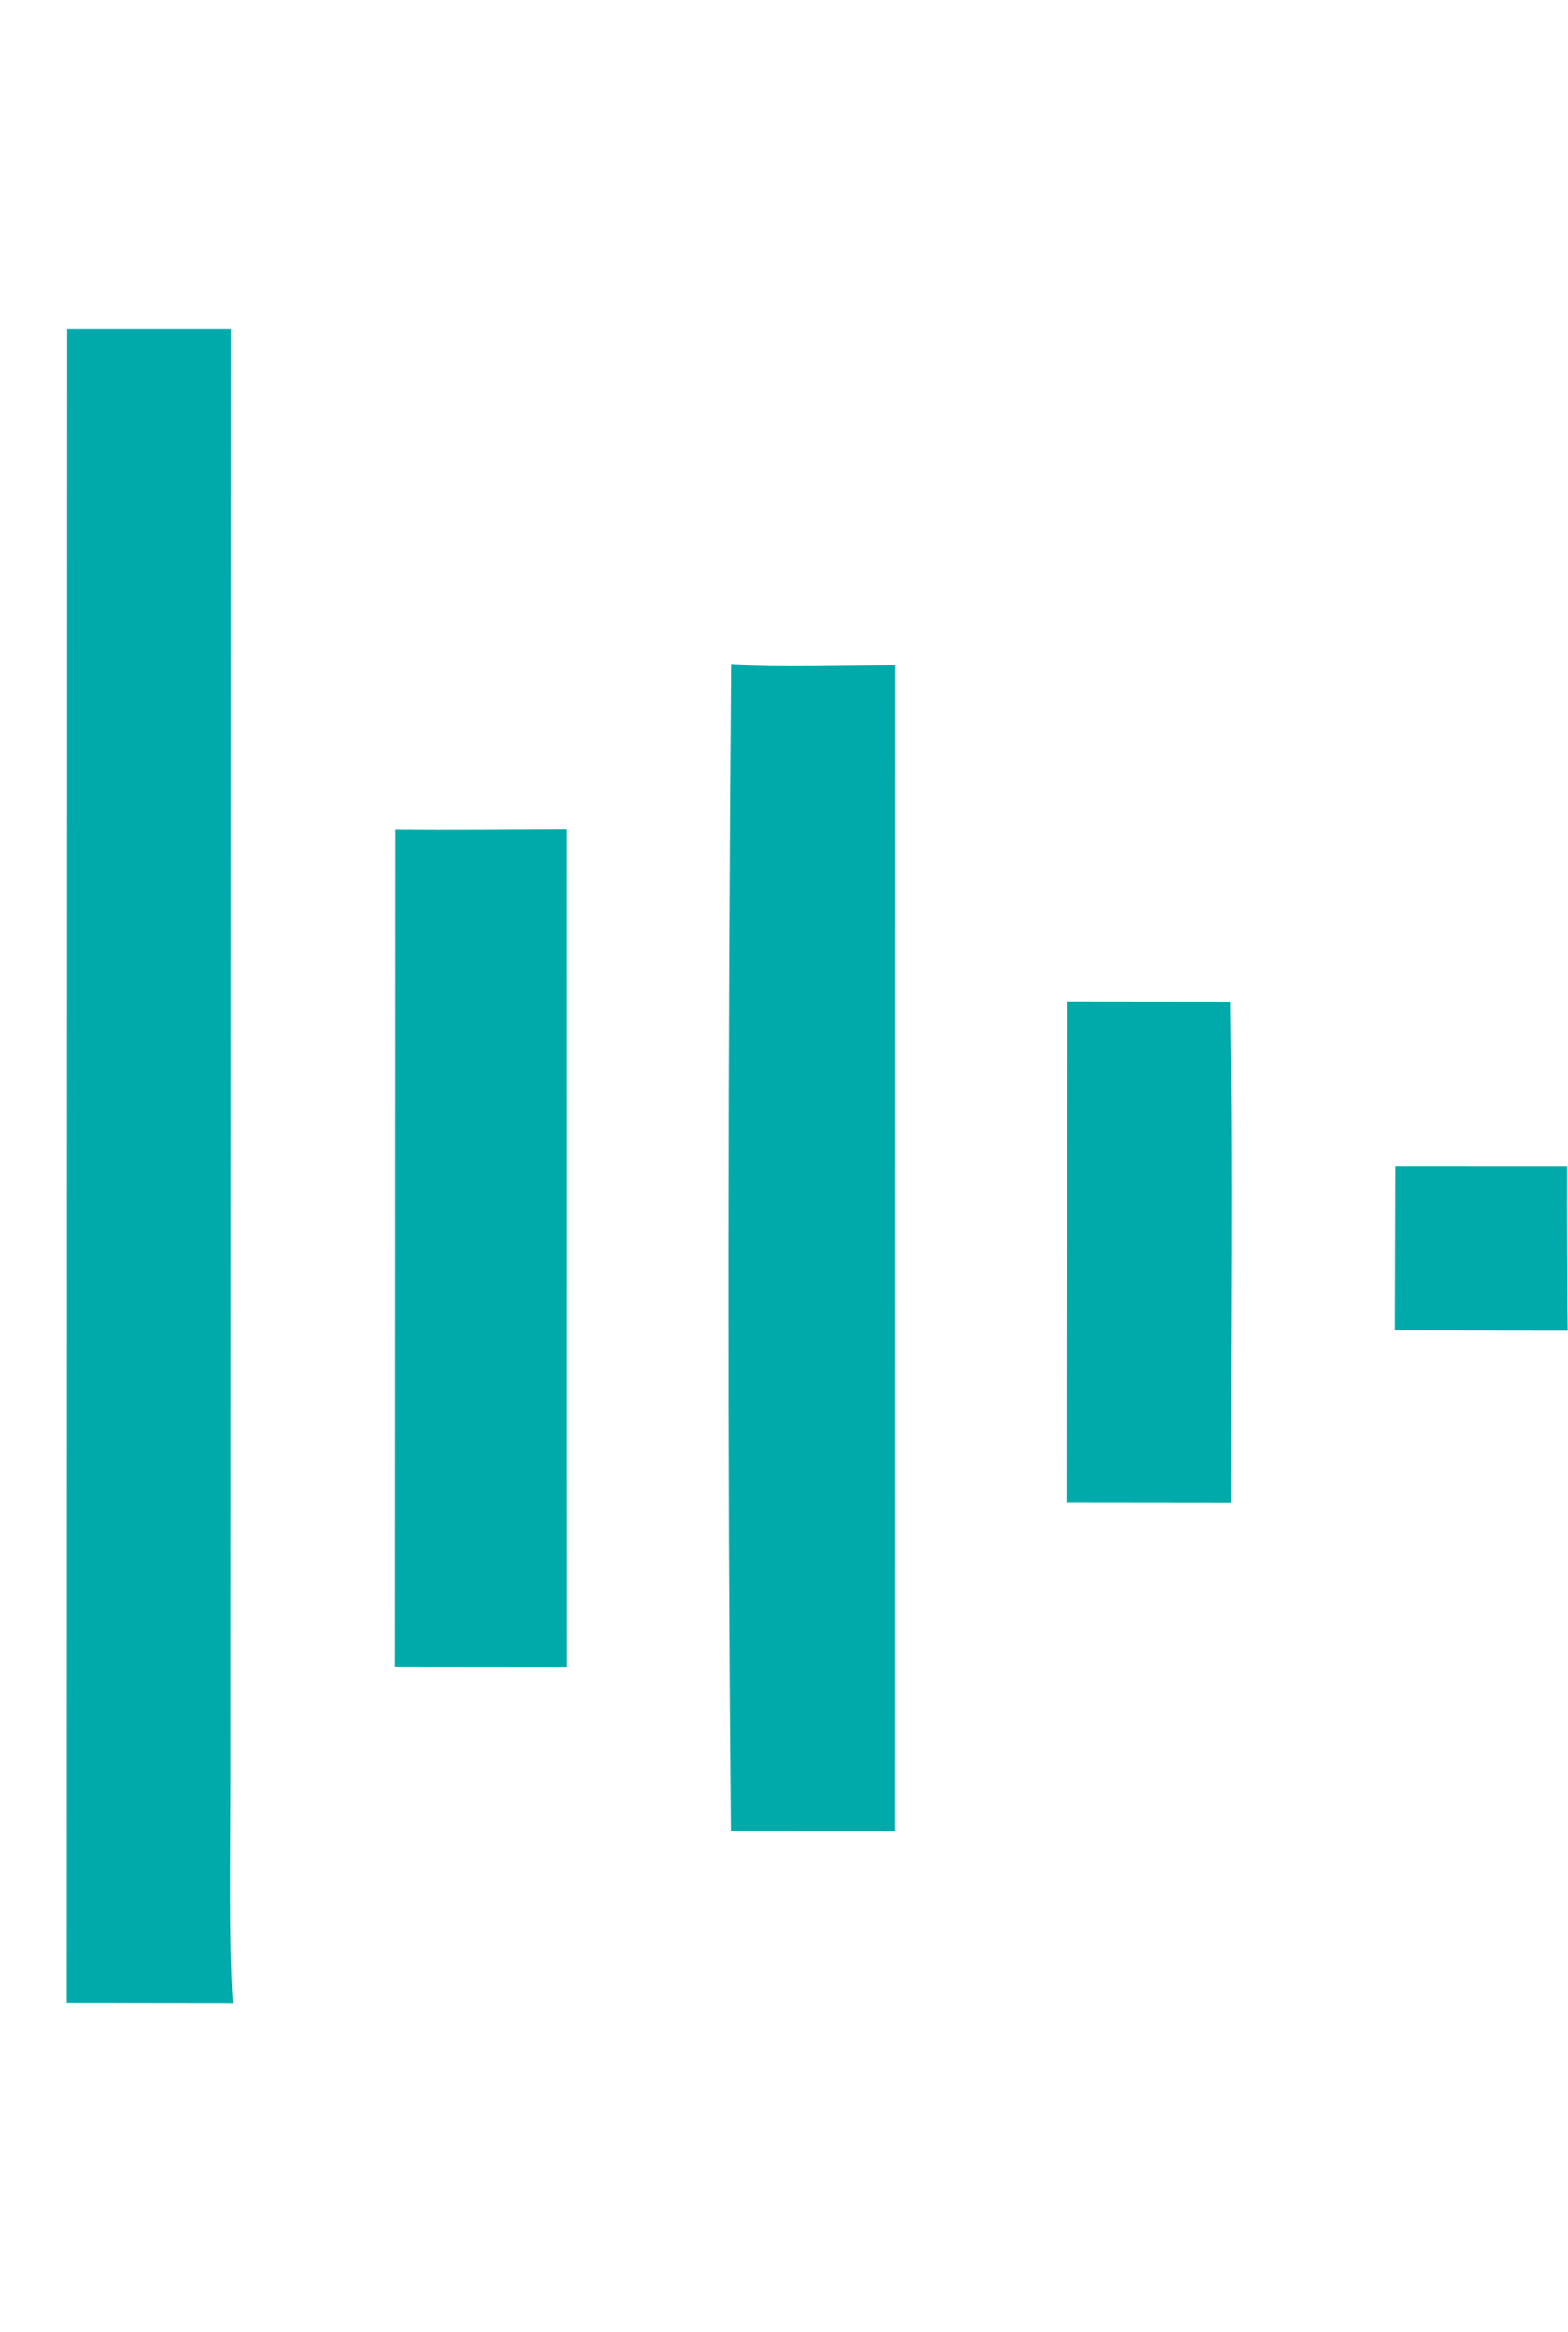
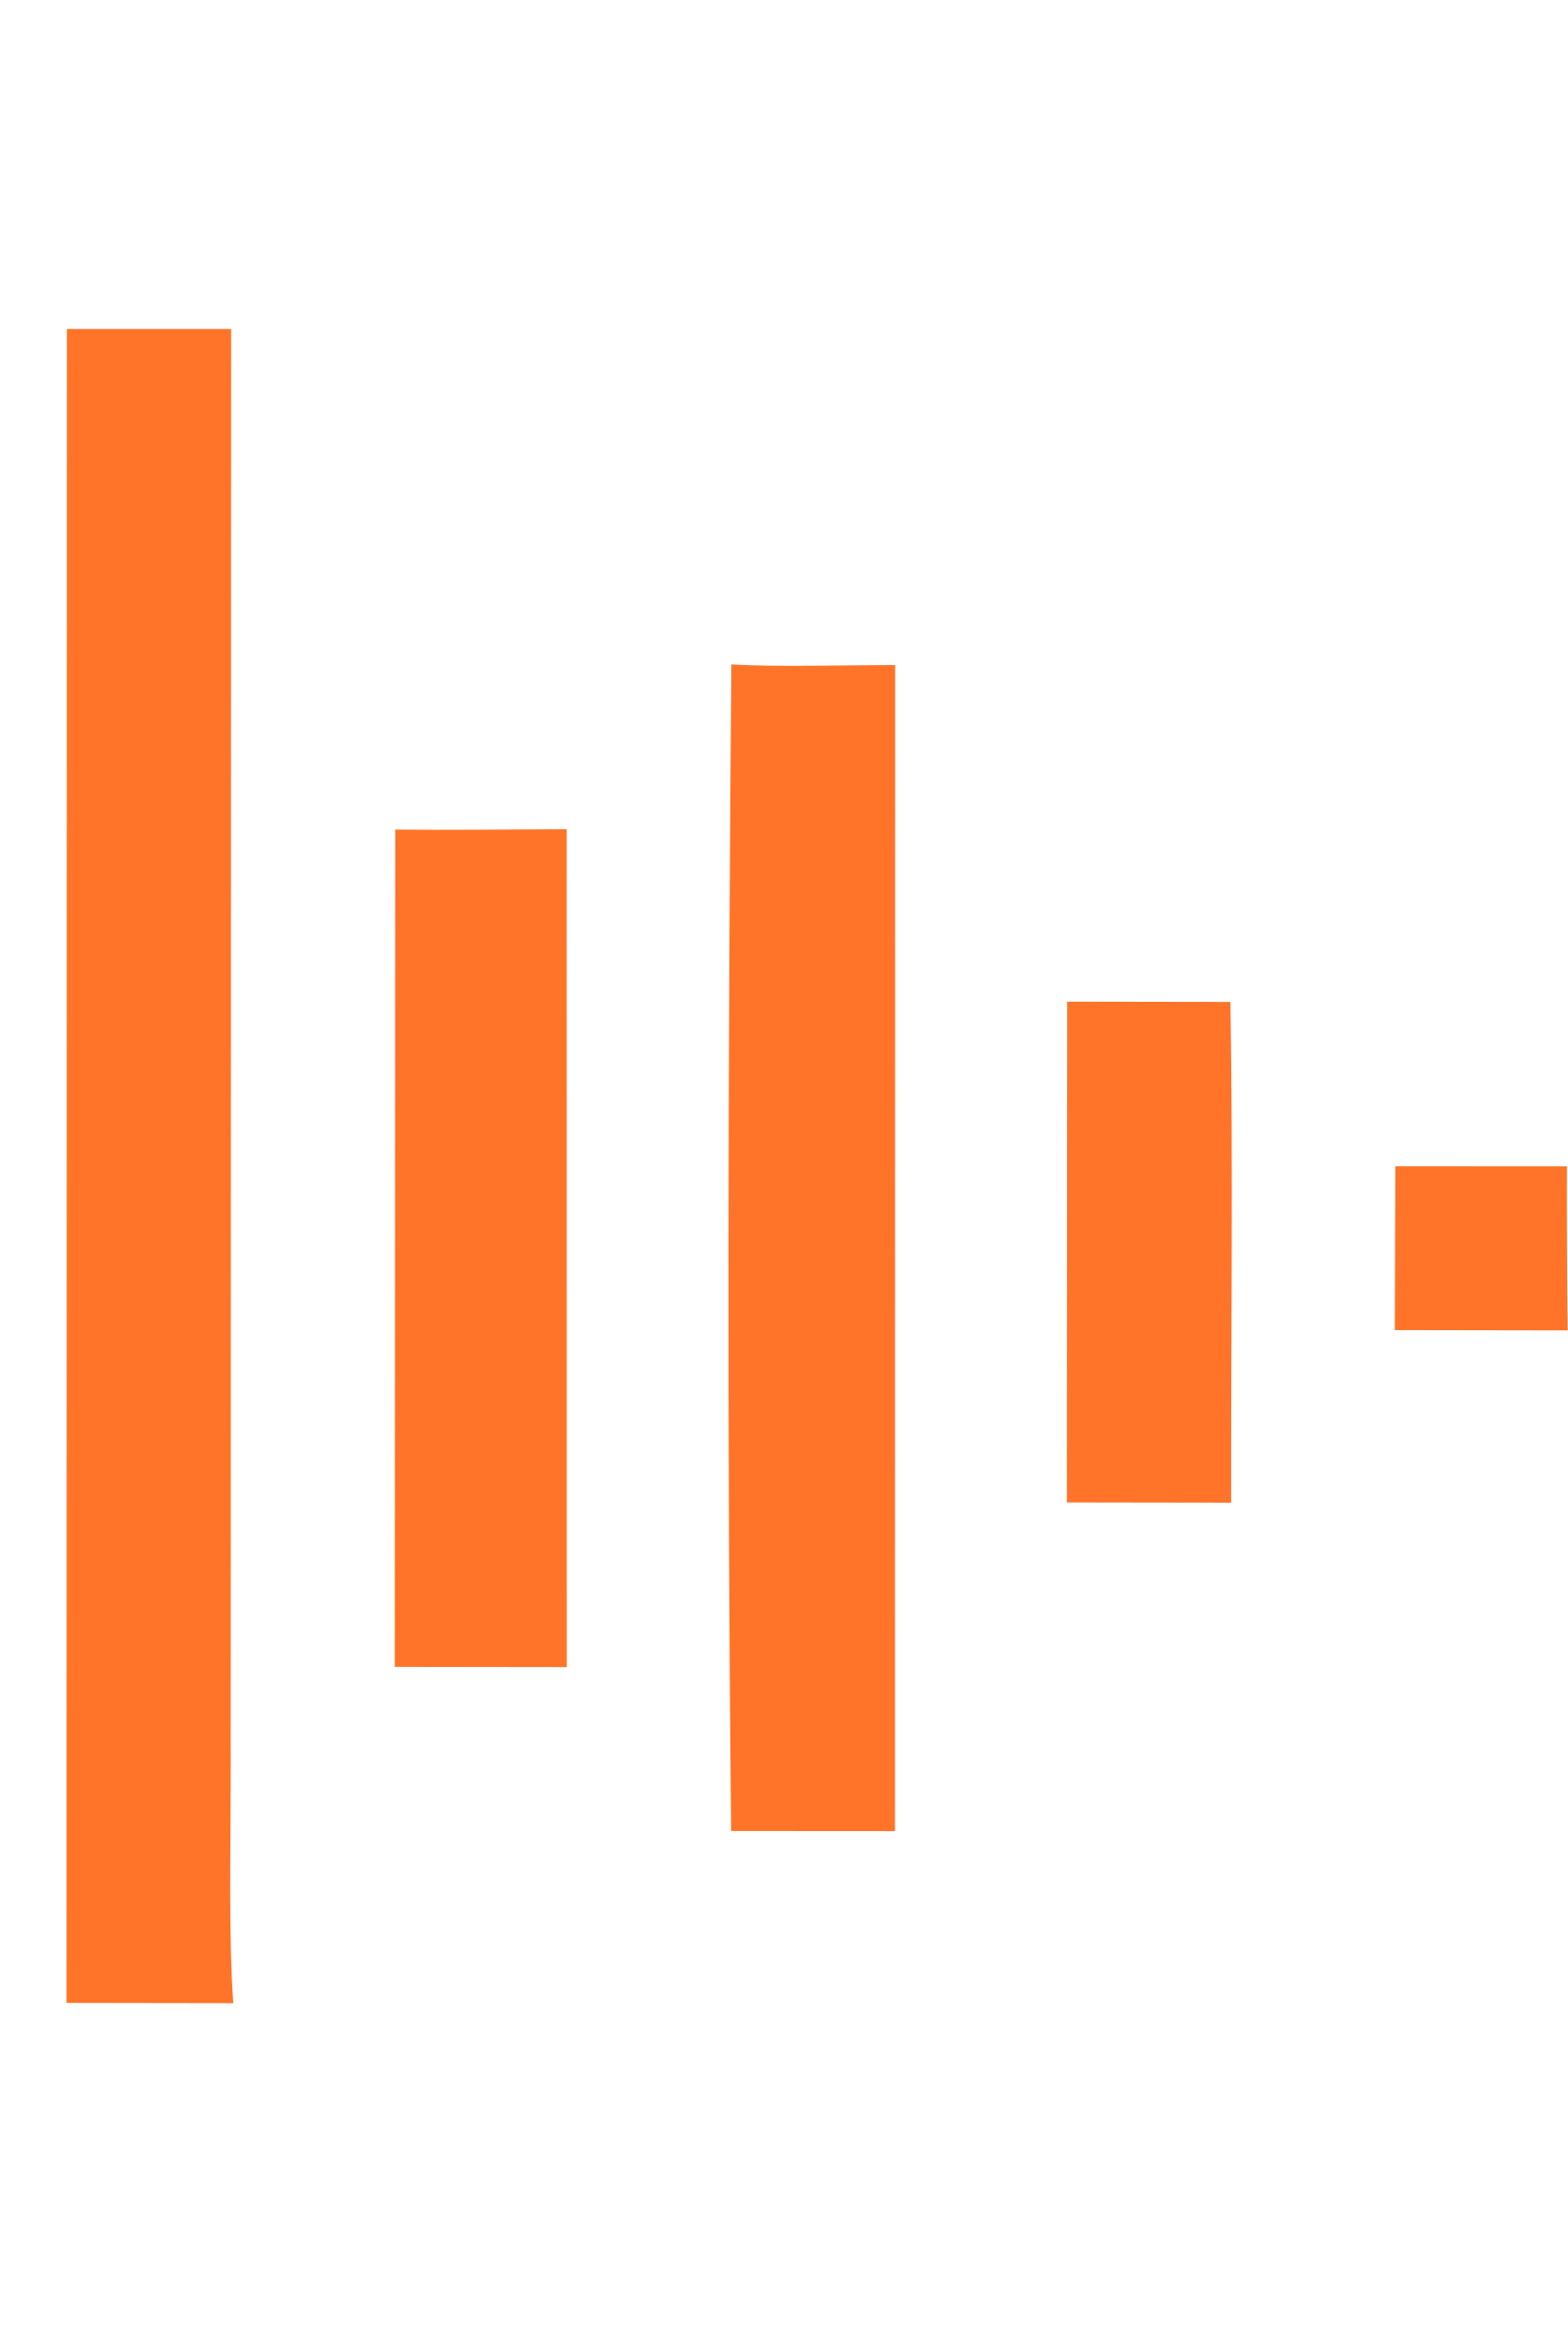
<svg xmlns="http://www.w3.org/2000/svg" width="402" height="598" viewBox="0 0 402 598" fill="none">
-   <path d="M-582 299.045L-539.927 299.078L-539.909 341.115L-582 341.18V299.045Z" fill="#00AAAA" />
-   <path d="M-69.013 0.108L-27.017 0L-26.963 598L-68.976 597.936L-69.013 0.108Z" fill="#00AAAA" />
-   <path d="M-155.163 84.35L-111.084 84.306L-111.118 329.345C-111.124 390.492 -111.691 452.614 -110.934 513.698L-155.271 513.636L-155.163 84.35Z" fill="#00AAAA" />
-   <path d="M17.161 84.352L59.268 84.362L59.156 457.196C59.157 474.368 58.623 496.974 59.818 513.685L17.061 513.614L17.161 84.352Z" fill="#00AAAA" />
-   <path d="M187.55 170.384C199.613 171.086 217.087 170.547 229.557 170.538L229.508 469.56L187.49 469.529C186.456 371.463 186.711 268.461 187.55 170.384Z" fill="#00AAAA" />
-   <path d="M-239.278 170.646L-197.318 170.442L-197.223 469.505L-239.357 469.528L-239.278 170.646Z" fill="#00AAAA" />
-   <path d="M-411.588 212.726L-367.619 212.637L-367.608 427.496L-411.697 427.438L-411.588 212.726Z" fill="#00AAAA" />
-   <path d="M101.352 212.727C115.883 212.886 130.761 212.682 145.321 212.645L145.341 427.495L101.24 427.433L101.352 212.727Z" fill="#00AAAA" />
-   <path d="M-325.54 256.938L-283.398 256.88L-283.395 385.298L-325.445 385.268L-325.54 256.938Z" fill="#00AAAA" />
-   <path d="M-495.765 256.888L-453.643 256.911C-454.202 299.129 -453.853 343.005 -453.582 385.25L-495.834 385.259L-495.765 256.888Z" fill="#00AAAA" />
-   <path d="M273.669 256.867L315.532 256.931C316.226 299.044 315.662 343.102 315.717 385.334L273.588 385.27L273.669 256.867Z" fill="#00AAAA" />
-   <path d="M357.816 299.062L401.81 299.085C401.764 313.108 401.828 327.132 402 341.155L357.683 341.076L357.816 299.062Z" fill="#00AAAA" />
+   <path d="M-582 299.045L-539.927 299.078L-539.909 341.115L-582 341.18V299.045Z" fill="#FF7429" />
+   <path d="M-69.013 0.108L-27.017 0L-26.963 598L-68.976 597.936L-69.013 0.108Z" fill="#FF7429" />
+   <path d="M-155.163 84.35L-111.084 84.306L-111.118 329.345C-111.124 390.492 -111.691 452.614 -110.934 513.698L-155.271 513.636L-155.163 84.35Z" fill="#FF7429" />
+   <path d="M17.161 84.352L59.268 84.362L59.156 457.196C59.157 474.368 58.623 496.974 59.818 513.685L17.061 513.614L17.161 84.352Z" fill="#FF7429" />
+   <path d="M187.55 170.384C199.613 171.086 217.087 170.547 229.557 170.538L229.508 469.56L187.49 469.529C186.456 371.463 186.711 268.461 187.55 170.384Z" fill="#FF7429" />
+   <path d="M-239.278 170.646L-197.318 170.442L-197.223 469.505L-239.357 469.528L-239.278 170.646Z" fill="#FF7429" />
+   <path d="M-411.588 212.726L-367.619 212.637L-367.608 427.496L-411.697 427.438L-411.588 212.726Z" fill="#FF7429" />
+   <path d="M101.352 212.727C115.883 212.886 130.761 212.682 145.321 212.645L145.341 427.495L101.24 427.433L101.352 212.727Z" fill="#FF7429" />
+   <path d="M-325.54 256.938L-283.398 256.88L-283.395 385.298L-325.445 385.268L-325.54 256.938Z" fill="#FF7429" />
+   <path d="M-495.765 256.888L-453.643 256.911C-454.202 299.129 -453.853 343.005 -453.582 385.25L-495.834 385.259L-495.765 256.888Z" fill="#FF7429" />
+   <path d="M273.669 256.867L315.532 256.931C316.226 299.044 315.662 343.102 315.717 385.334L273.588 385.27L273.669 256.867Z" fill="#FF7429" />
+   <path d="M357.816 299.062L401.81 299.085C401.764 313.108 401.828 327.132 402 341.155L357.683 341.076L357.816 299.062Z" fill="#FF7429" />
</svg>
